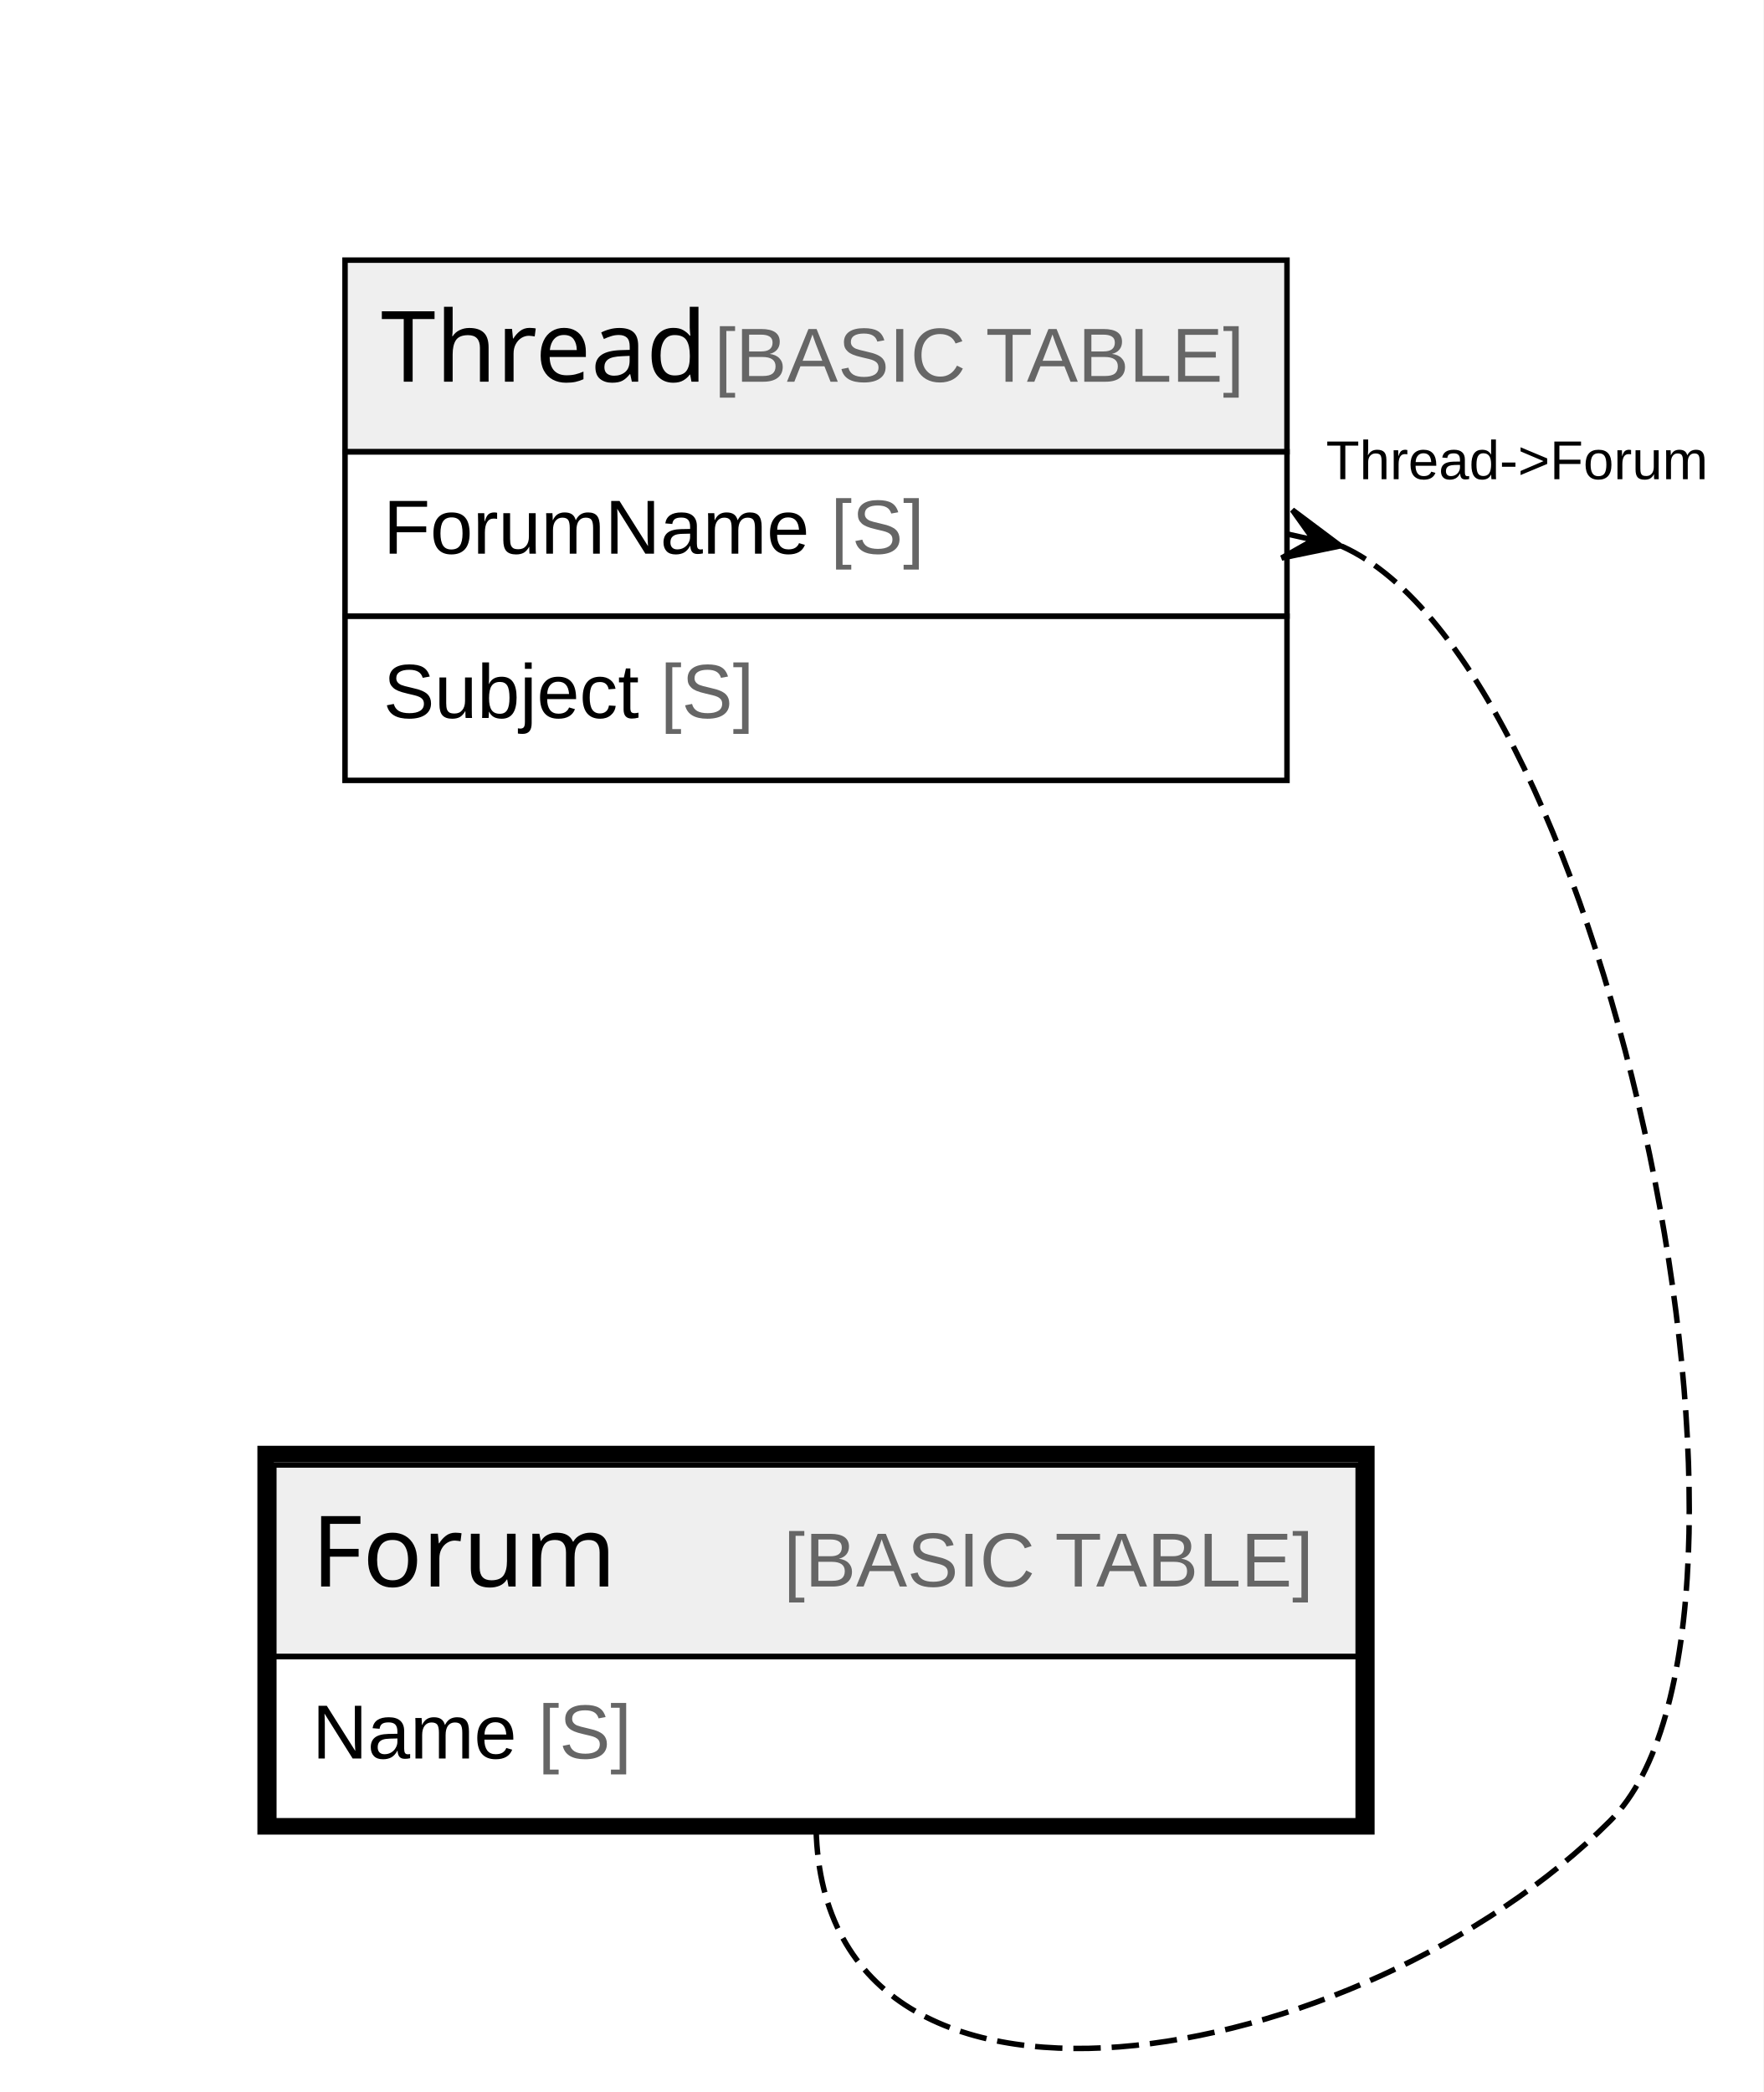
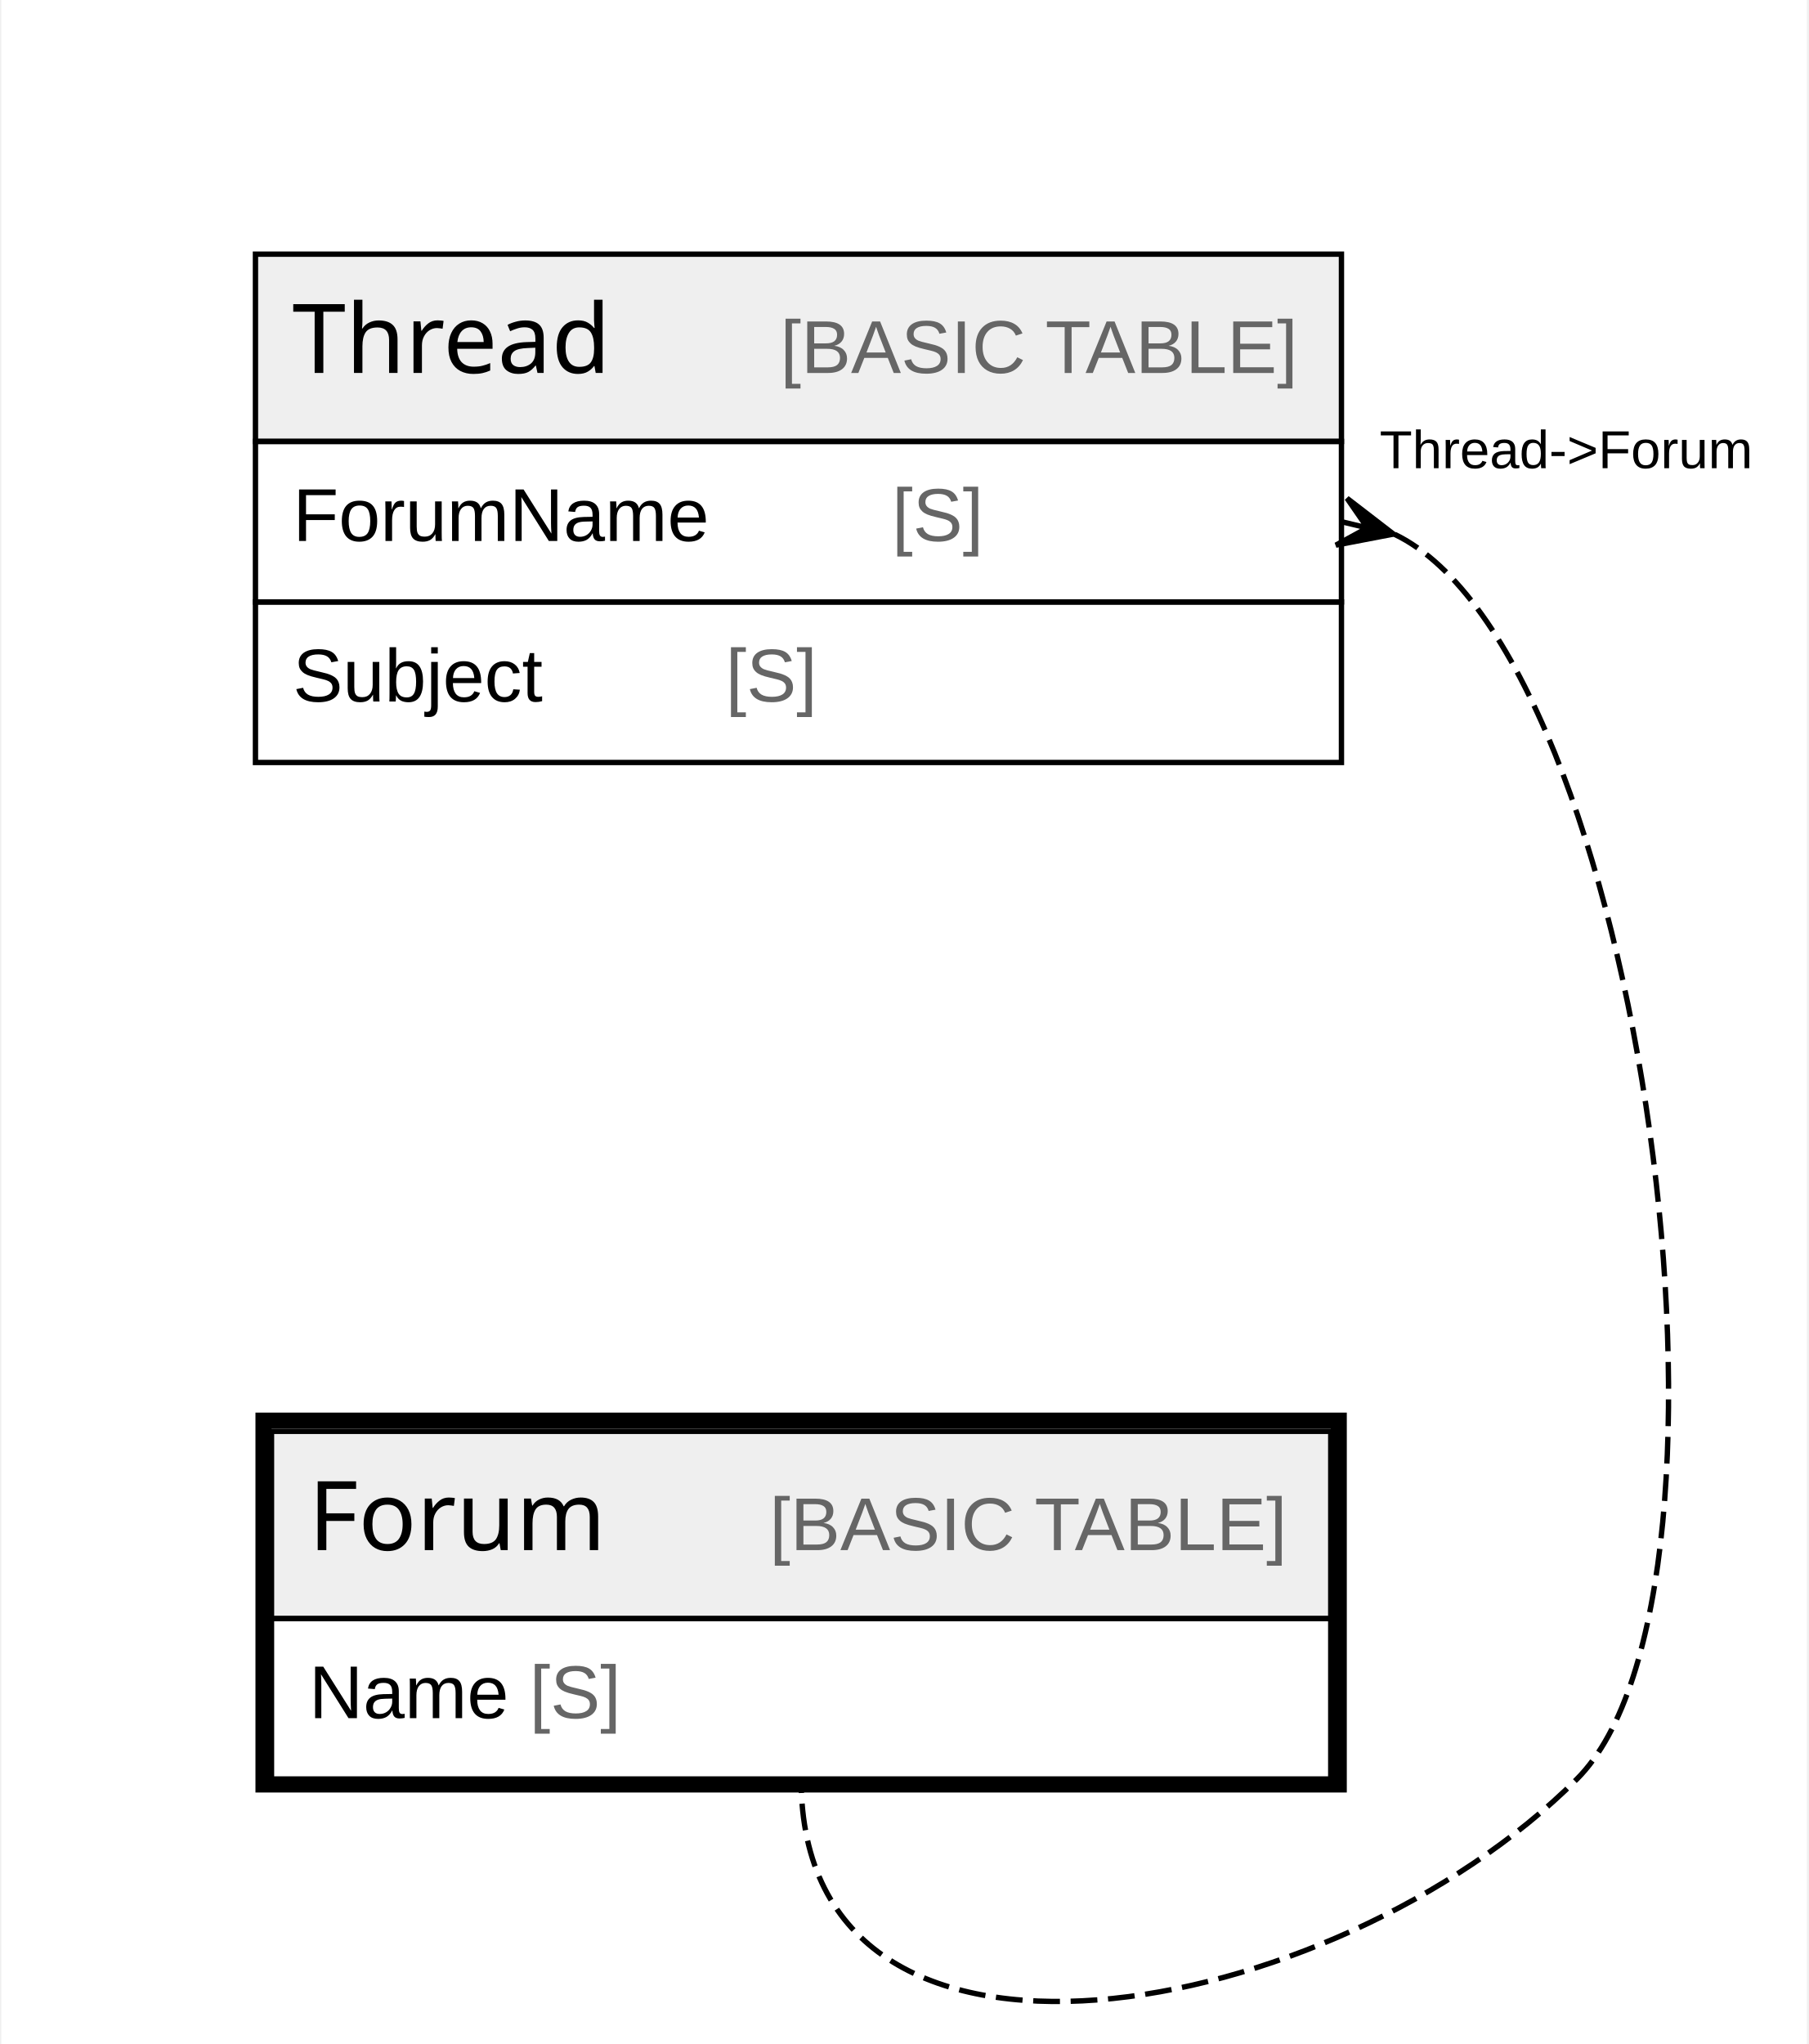
- <svg xmlns="http://www.w3.org/2000/svg" width="322pt" height="382pt" viewBox="0.00 0.00 322.00 382.00">
+ <svg xmlns="http://www.w3.org/2000/svg" width="338pt" height="382pt" viewBox="0.00 0.00 337.50 382.00">
  <g id="graph0" class="graph" transform="scale(1 1) rotate(0) translate(4 378)">
-     <polygon fill="#ffffff" stroke="transparent" points="-4,4 -4,-378 318,-378 318,4 -4,4" />
+     <polygon fill="#ffffff" stroke="transparent" points="-4,4 -4,-378 333.5,-378 333.5,4 -4,4" />
    <g id="node1" class="node">
-       <polygon fill="#efefef" stroke="transparent" points="46,-75.5 46,-110.5 244,-110.5 244,-75.5 46,-75.5" />
-       <polygon fill="none" stroke="#000000" points="46,-75.5 46,-110.5 244,-110.5 244,-75.5 46,-75.5" />
-       <text text-anchor="start" x="52.889" y="-88.3" font-family="Arial Bold" font-size="18.00" fill="#000000">Forum</text>
-       <text text-anchor="start" x="104.882" y="-88.3" font-family="Arial" font-size="14.00" fill="#000000">    </text>
-       <text text-anchor="start" x="139.087" y="-88.3" font-family="Arial" font-size="14.00" fill="#666666">[BASIC TABLE]</text>
-       <polygon fill="none" stroke="#000000" points="46,-45.5 46,-75.5 244,-75.5 244,-45.5 46,-45.5" />
-       <text text-anchor="start" x="53" y="-56.9" font-family="Arial" font-size="14.00" fill="#000000">Name </text>
-       <text text-anchor="start" x="94.223" y="-56.9" font-family="Arial" font-size="14.00" fill="#666666">[S]</text>
-       <polygon fill="none" stroke="#000000" stroke-width="3" points="44.5,-44.5 44.5,-112.5 245.5,-112.5 245.5,-44.5 44.5,-44.5" />
+       <polygon fill="#efefef" stroke="transparent" points="46.5,-75.5 46.5,-110.5 244.5,-110.5 244.5,-75.5 46.5,-75.5" />
+       <polygon fill="none" stroke="#000000" points="46.5,-75.5 46.5,-110.5 244.5,-110.5 244.5,-75.5 46.5,-75.5" />
+       <text text-anchor="start" x="53.389" y="-88.3" font-family="Arial Bold" font-size="18.00" fill="#000000">Forum</text>
+       <text text-anchor="start" x="105.382" y="-88.3" font-family="Arial" font-size="14.00" fill="#000000">    </text>
+       <text text-anchor="start" x="139.587" y="-88.3" font-family="Arial" font-size="14.00" fill="#666666">[BASIC TABLE]</text>
+       <polygon fill="none" stroke="#000000" points="46.5,-45.5 46.5,-75.5 244.5,-75.5 244.5,-45.5 46.5,-45.5" />
+       <text text-anchor="start" x="53.5" y="-56.9" font-family="Arial" font-size="14.00" fill="#000000">Name </text>
+       <text text-anchor="start" x="94.723" y="-56.9" font-family="Arial" font-size="14.00" fill="#666666">[S]</text>
+       <polygon fill="none" stroke="#000000" stroke-width="3" points="45,-44.5 45,-112.5 246,-112.5 246,-44.5 45,-44.5" />
    </g>
    <g id="node2" class="node">
-       <polygon fill="#efefef" stroke="transparent" points="59,-295.5 59,-330.5 231,-330.5 231,-295.5 59,-295.5" />
-       <polygon fill="none" stroke="#000000" points="59,-295.5 59,-330.5 231,-330.5 231,-295.5 59,-295.5" />
-       <text text-anchor="start" x="65.536" y="-308.3" font-family="Arial Bold" font-size="18.00" fill="#000000">Thread</text>
-       <text text-anchor="start" x="122.549" y="-308.3" font-family="Arial" font-size="14.00" fill="#000000"> </text>
-       <text text-anchor="start" x="126.44" y="-308.3" font-family="Arial" font-size="14.00" fill="#666666">[BASIC TABLE]</text>
-       <polygon fill="none" stroke="#000000" points="59,-265.5 59,-295.5 231,-295.5 231,-265.5 59,-265.5" />
-       <text text-anchor="start" x="66" y="-276.9" font-family="Arial" font-size="14.00" fill="#000000">ForumName </text>
-       <text text-anchor="start" x="147.662" y="-276.9" font-family="Arial" font-size="14.00" fill="#666666">[S]</text>
-       <polygon fill="none" stroke="#000000" points="59,-235.5 59,-265.5 231,-265.5 231,-235.5 59,-235.5" />
-       <text text-anchor="start" x="66" y="-246.9" font-family="Arial" font-size="14.00" fill="#000000">Subject </text>
-       <text text-anchor="start" x="116.572" y="-246.9" font-family="Arial" font-size="14.00" fill="#666666">[S]</text>
+       <polygon fill="#efefef" stroke="transparent" points="43.5,-295.5 43.5,-330.5 246.5,-330.5 246.5,-295.5 43.5,-295.5" />
+       <polygon fill="none" stroke="#000000" points="43.5,-295.5 43.5,-330.5 246.5,-330.5 246.5,-295.5 43.5,-295.5" />
+       <text text-anchor="start" x="50.379" y="-308.3" font-family="Arial Bold" font-size="18.00" fill="#000000">Thread</text>
+       <text text-anchor="start" x="107.392" y="-308.3" font-family="Arial" font-size="14.00" fill="#000000">    </text>
+       <text text-anchor="start" x="141.597" y="-308.3" font-family="Arial" font-size="14.00" fill="#666666">[BASIC TABLE]</text>
+       <polygon fill="none" stroke="#000000" points="43.5,-265.5 43.5,-295.5 246.5,-295.5 246.5,-265.5 43.5,-265.5" />
+       <text text-anchor="start" x="50.5" y="-276.9" font-family="Arial" font-size="14.00" fill="#000000">ForumName    </text>
+       <text text-anchor="start" x="162.476" y="-276.9" font-family="Arial" font-size="14.00" fill="#666666">[S]</text>
+       <polygon fill="none" stroke="#000000" points="43.5,-235.5 43.5,-265.5 246.5,-265.5 246.5,-235.5 43.5,-235.5" />
+       <text text-anchor="start" x="50.5" y="-246.9" font-family="Arial" font-size="14.00" fill="#000000">Subject    </text>
+       <text text-anchor="start" x="131.386" y="-246.9" font-family="Arial" font-size="14.00" fill="#666666">[S]</text>
    </g>
    <g id="edge1" class="edge">
-       <path fill="none" stroke="#000000" stroke-dasharray="5,2" d="M240.954,-278.279C289.929,-256.505 325.693,-81.193 290,-45.5 244.431,.069 145,18.944 145,-45.5" />
-       <polygon fill="#000000" stroke="#000000" points="240.76,-278.322 230.02,-276.108 235.88,-279.411 231,-280.5 231,-280.5 231,-280.5 235.88,-279.411 231.98,-284.892 240.76,-278.322 240.76,-278.322" />
-       <text text-anchor="start" x="238.137" y="-290.5" font-family="Arial" font-size="10.00" fill="#000000">Thread-&gt;Forum</text>
+       <path fill="none" stroke="#000000" stroke-dasharray="5,2" d="M256.454,-278.135C303.021,-255.714 325.647,-80.647 290.5,-45.5 244.931,.069 145.5,18.944 145.5,-45.5" />
+       <polygon fill="#000000" stroke="#000000" points="256.229,-278.189 245.46,-276.122 251.365,-279.344 246.5,-280.5 246.5,-280.5 246.5,-280.5 251.365,-279.344 247.54,-284.878 256.229,-278.189 256.229,-278.189" />
+       <text text-anchor="start" x="253.637" y="-290.5" font-family="Arial" font-size="10.00" fill="#000000">Thread-&gt;Forum</text>
    </g>
  </g>
</svg>
